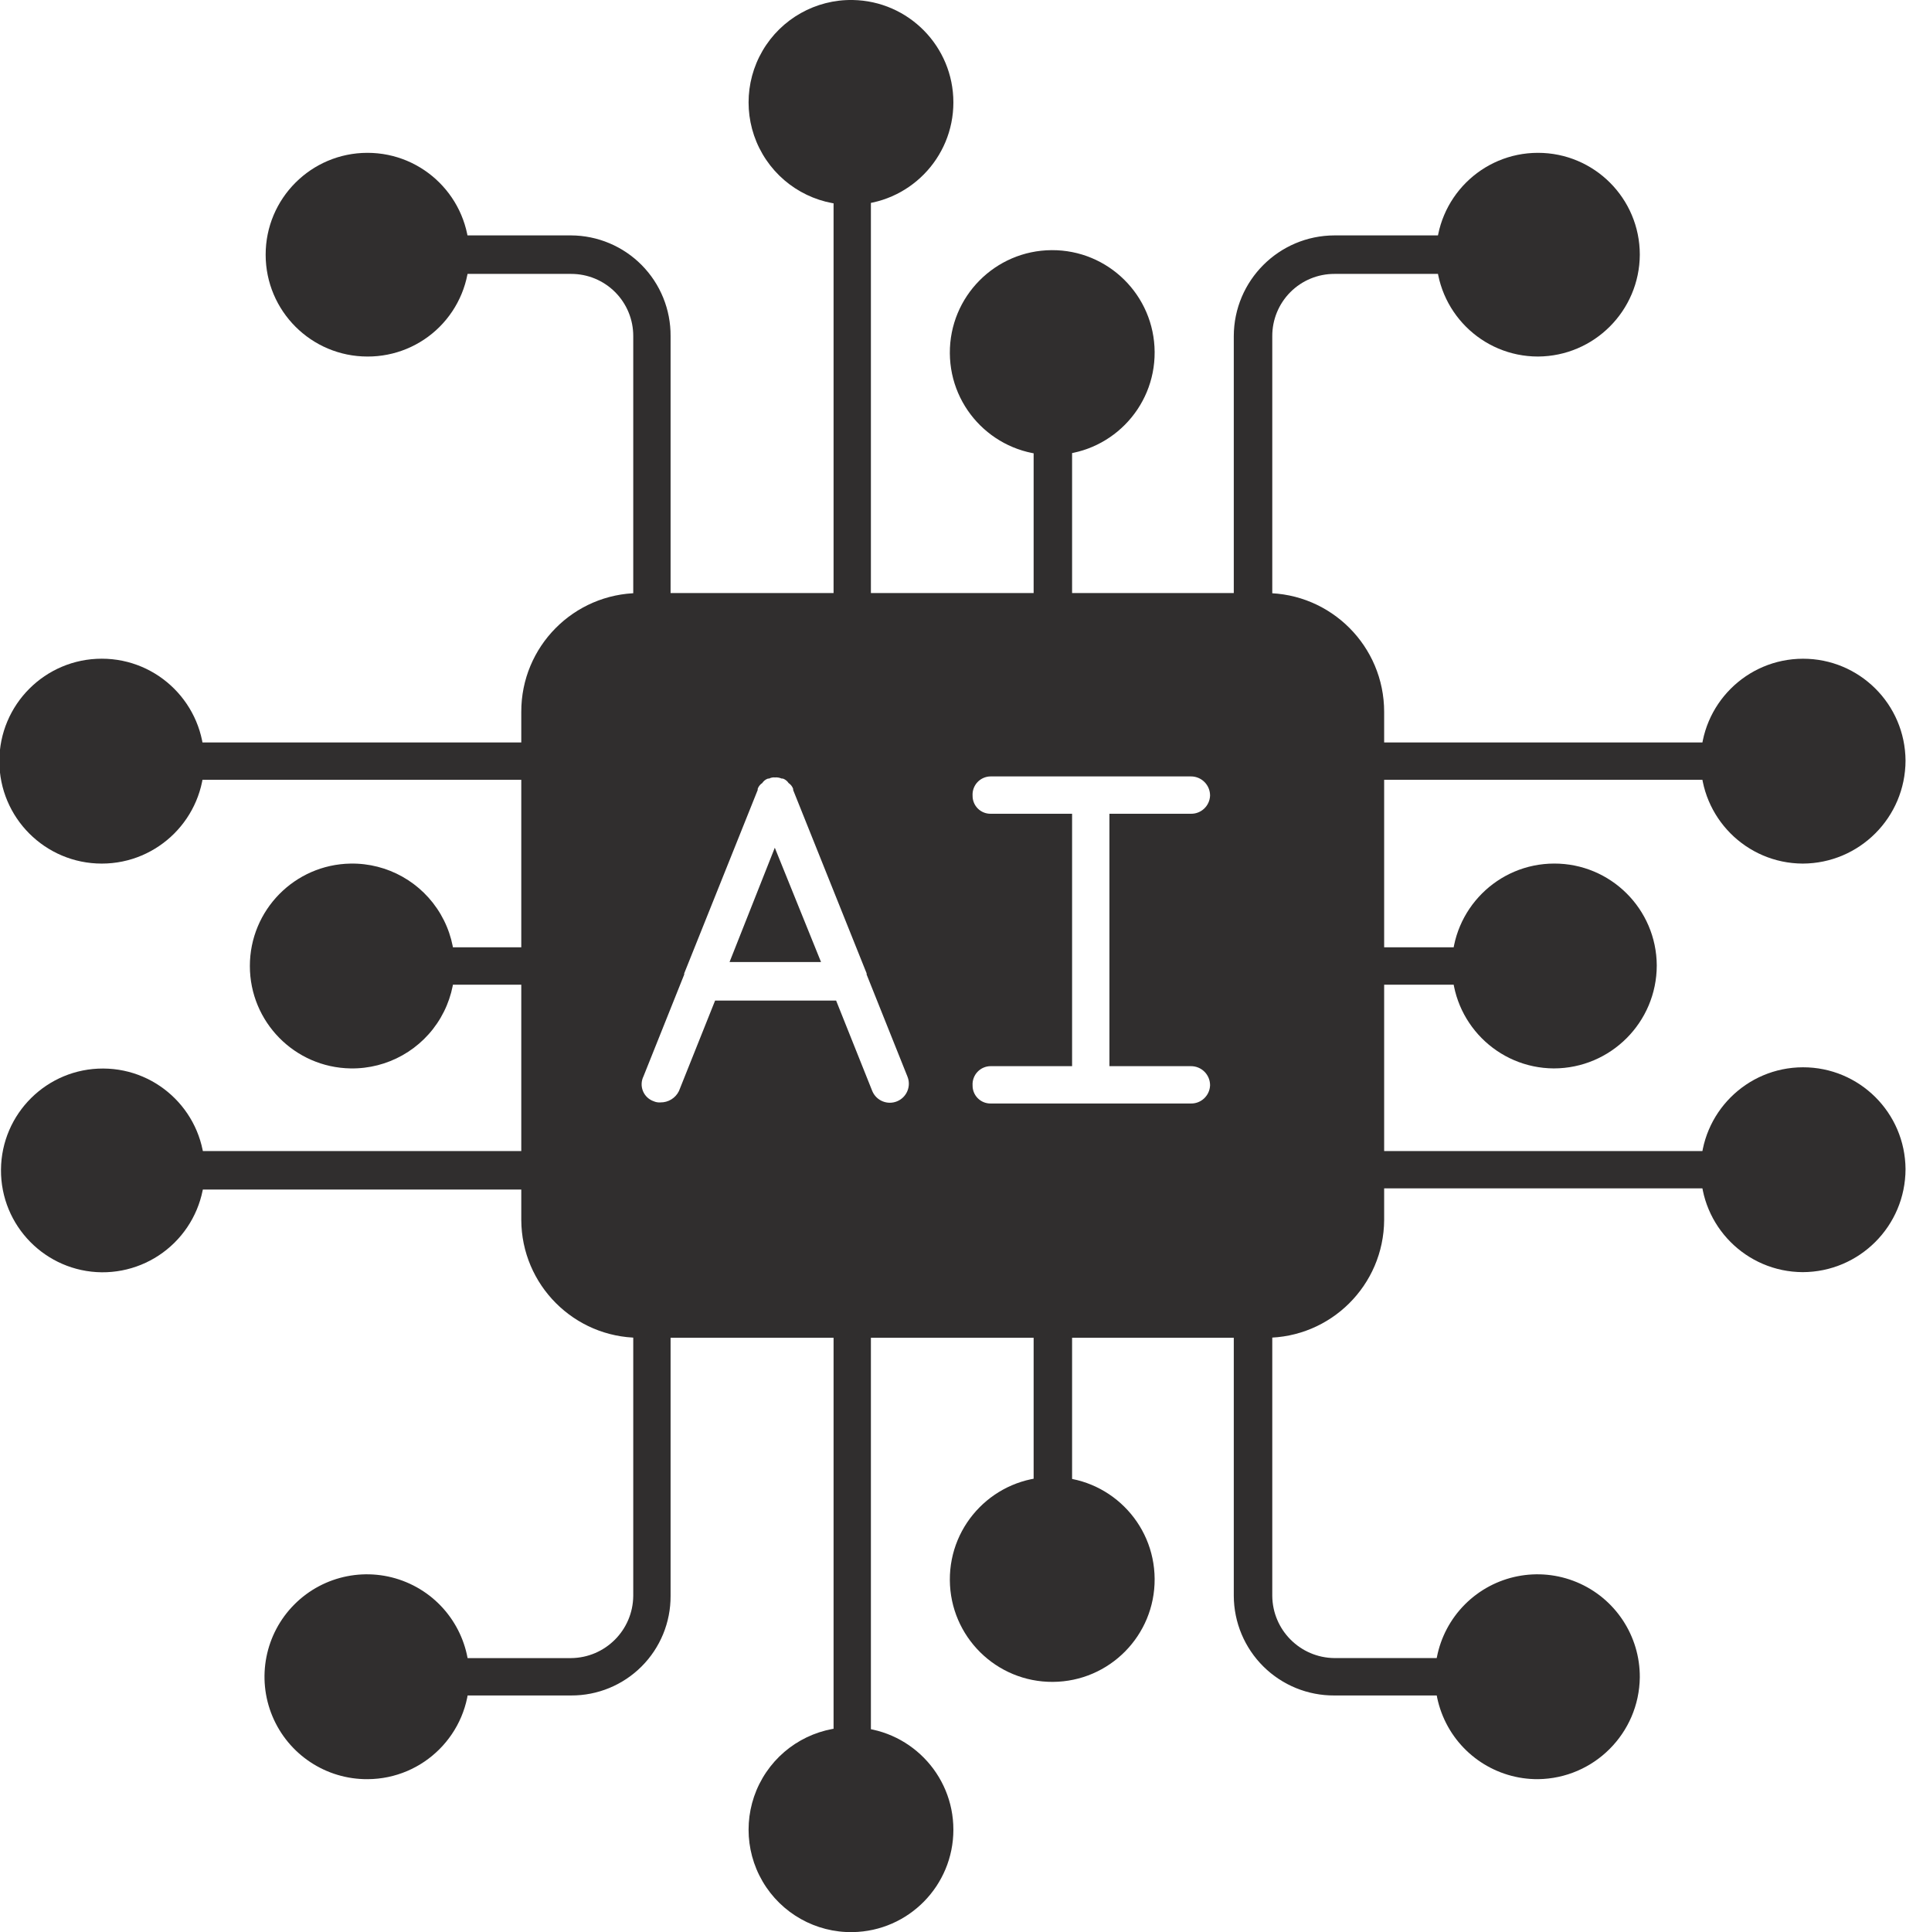
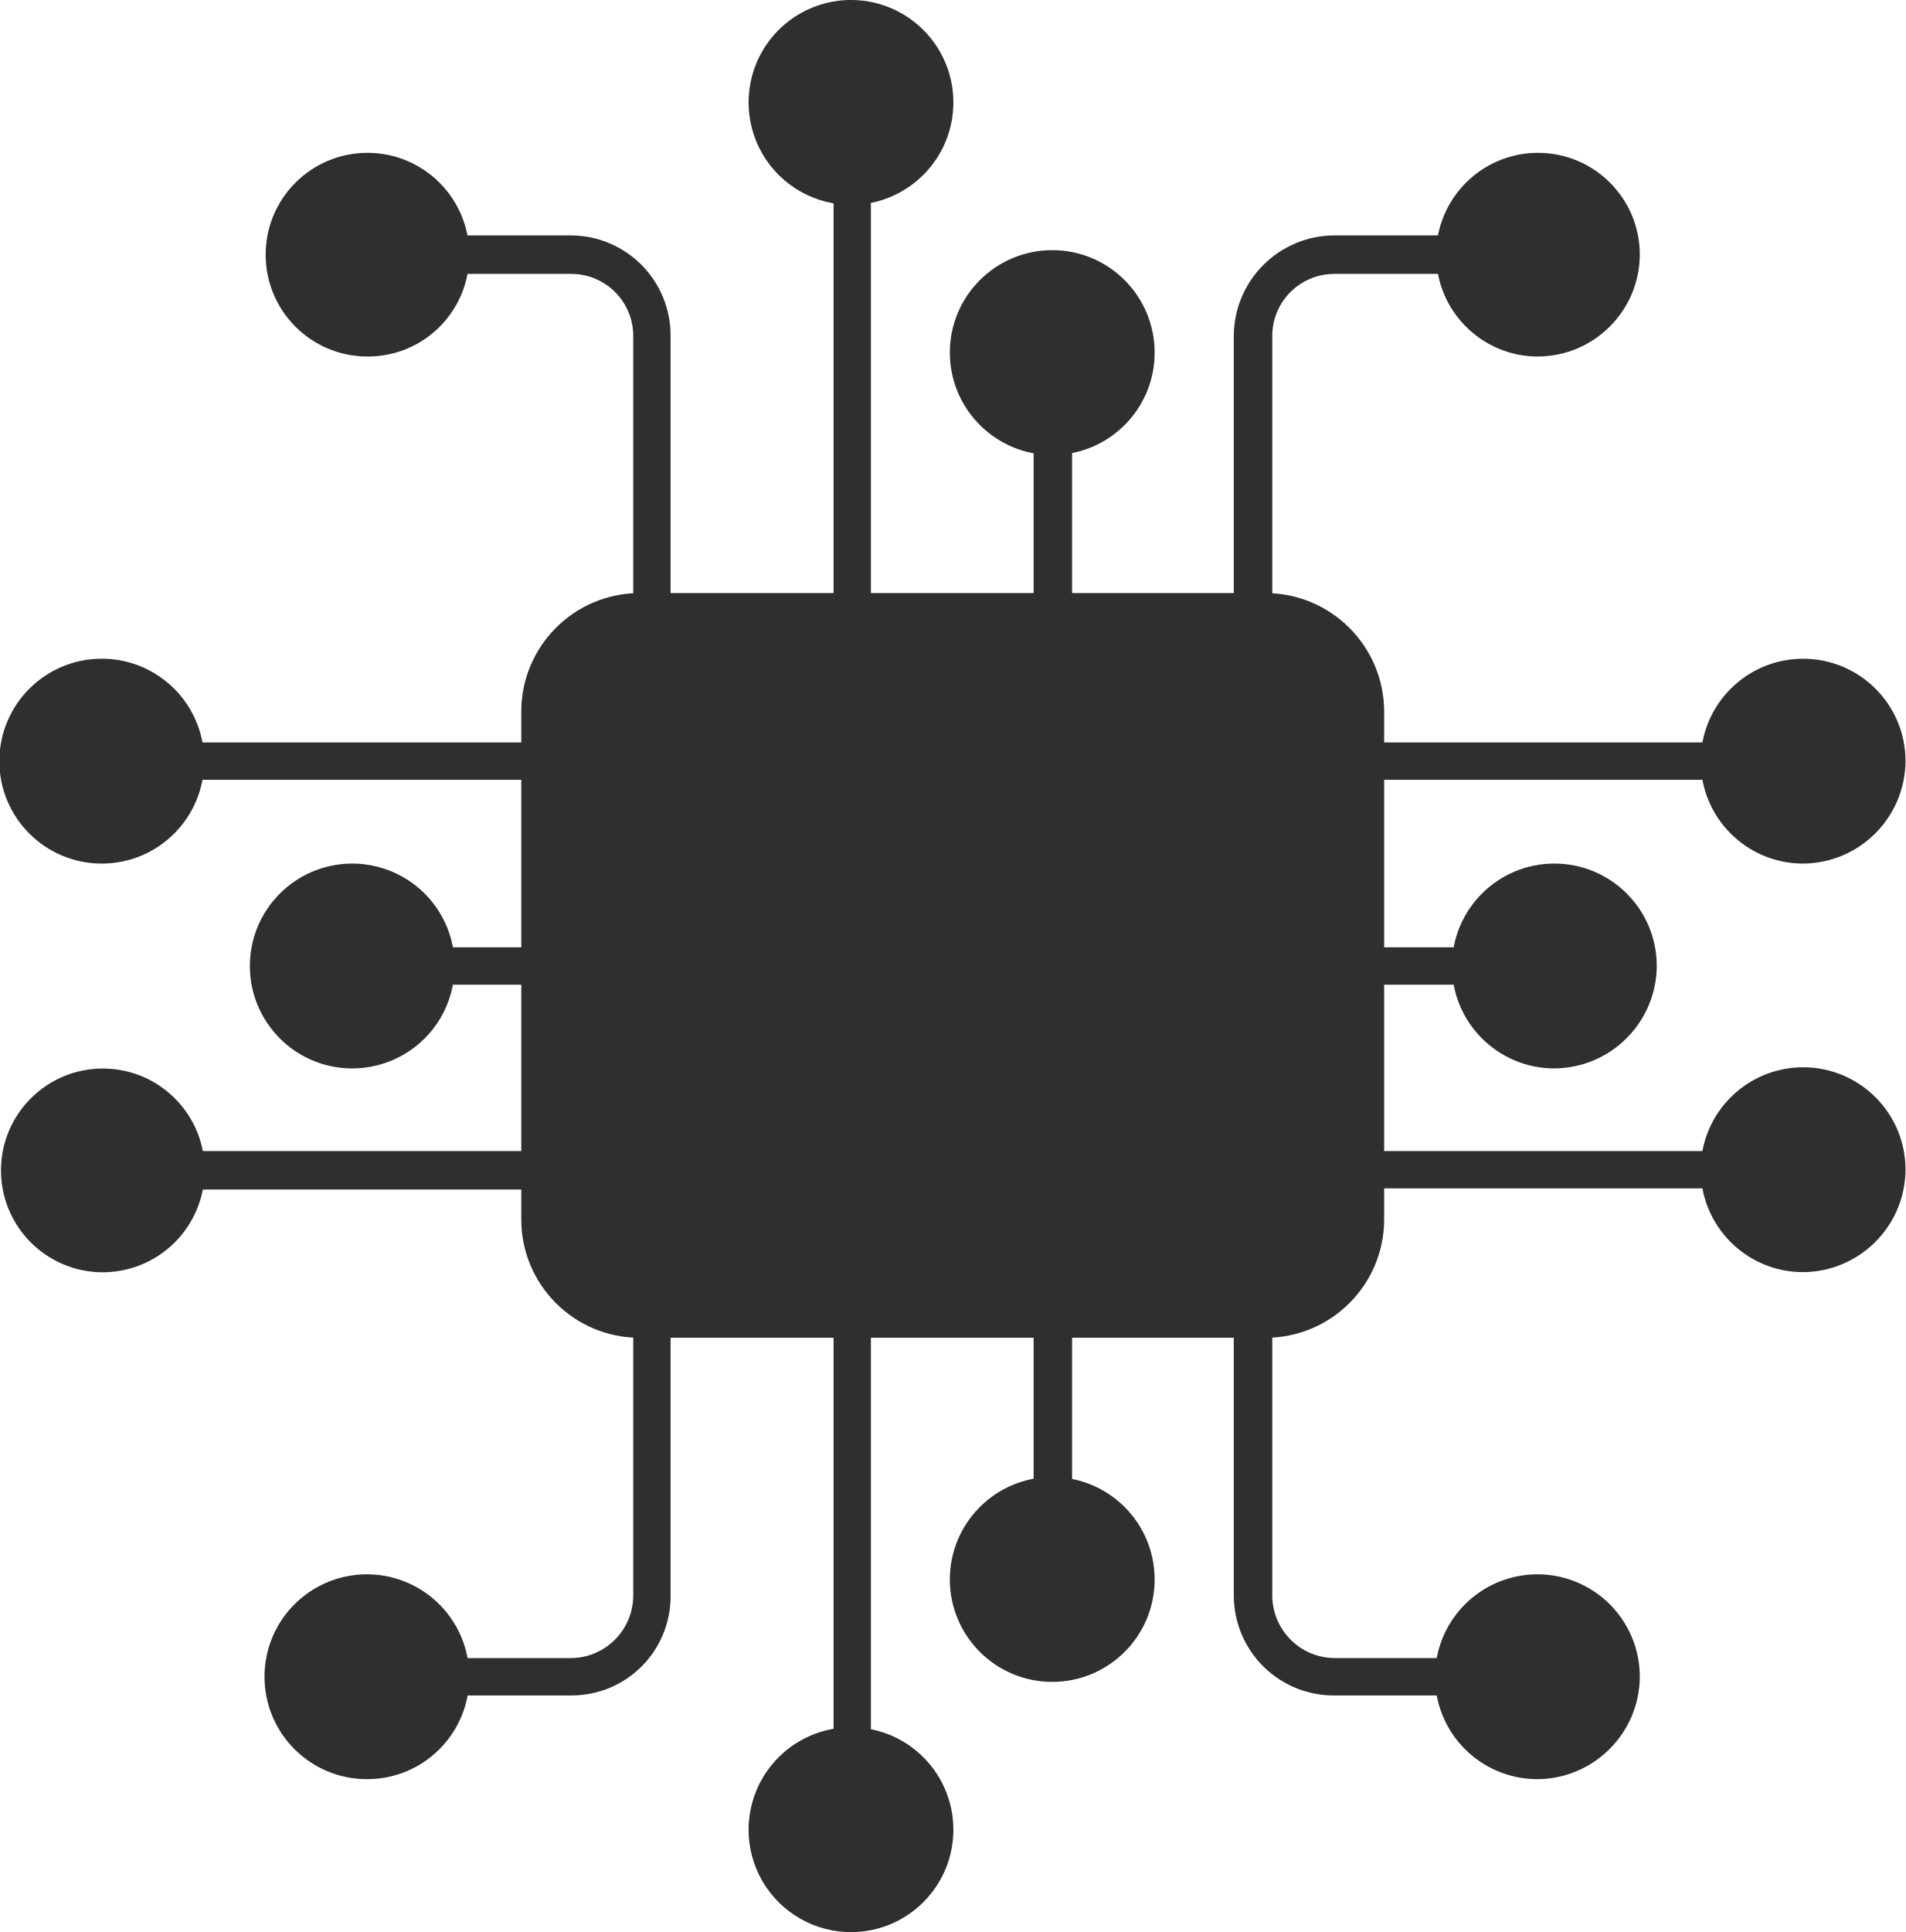
<svg xmlns="http://www.w3.org/2000/svg" width="65.949" height="66.847" viewBox="0 0 65.949 66.847">
  <defs>
    <clipPath id="a">
      <path d="M695,289.5h7.524v7.09H695Zm0,0" transform="translate(-695 -289.5)" fill="#302e2e" />
    </clipPath>
    <clipPath id="b">
      <path d="M695,496h7.524v7.09H695Zm0,0" transform="translate(-695 -496)" fill="#302e2e" />
    </clipPath>
  </defs>
  <g transform="translate(-606.051 -289.5)">
-     <path d="M694.156,386.177H672.473A4.093,4.093,0,0,1,668.4,382.1V364.522a4.1,4.1,0,0,1,4.071-4.112h21.683a4.11,4.11,0,0,1,4.109,4.112V382.1A4.1,4.1,0,0,1,694.156,386.177Zm-20.94-8.144a.487.487,0,0,1-.234-.04.621.621,0,0,1-.353-.861l1.41-3.524v-.04l2.543-6.344v-.04a.392.392,0,0,1,.157-.2.385.385,0,0,1,.2-.156h.039a.354.354,0,0,1,.2-.039.491.491,0,0,1,.234.039h.04a.39.39,0,0,1,.2.156.4.4,0,0,1,.157.2v.04l2.543,6.344v.04l1.41,3.524a.658.658,0,1,1-1.214.509l-1.252-3.132h-4.188l-1.252,3.132A.7.7,0,0,1,673.215,378.033Zm14.913.038h-3.484a.618.618,0,0,1-.626-.626.628.628,0,0,1,.626-.666h2.818v-8.733h-2.818a.618.618,0,0,1-.626-.626.629.629,0,0,1,.626-.666h6.928a.66.66,0,0,1,.665.666.652.652,0,0,1-.665.626h-2.818v8.733h2.818a.659.659,0,0,1,.665.666.652.652,0,0,1-.665.626Zm-9.355-4.895-1.6-3.955-1.566,3.955Zm0,0" transform="translate(-44.308 -50.39)" fill="#302e2e" fill-rule="evenodd" />
-     <path d="M706.4,325.489a.686.686,0,0,1-.666-.666V310.059a.686.686,0,0,1,.666-.664.652.652,0,0,1,.626.664v14.764A.653.653,0,0,1,706.4,325.489Zm0,0" transform="translate(-70.834 -14.138)" fill="#302e2e" fill-rule="evenodd" />
-     <g transform="translate(631.791 289.5)" clip-path="url(#a)">
-       <path d="M699.285,296.587a3.544,3.544,0,1,1,0-7.087,3.544,3.544,0,0,1,0,7.087Zm0,0" transform="translate(-695.514 -289.5)" fill="#302e2e" fill-rule="evenodd" />
+     <path d="M694.156,386.177H672.473A4.093,4.093,0,0,1,668.4,382.1V364.522a4.1,4.1,0,0,1,4.071-4.112h21.683a4.11,4.11,0,0,1,4.109,4.112V382.1A4.1,4.1,0,0,1,694.156,386.177Zm-20.94-8.144a.487.487,0,0,1-.234-.04.621.621,0,0,1-.353-.861l1.41-3.524v-.04l2.543-6.344v-.04a.392.392,0,0,1,.157-.2.385.385,0,0,1,.2-.156h.039a.354.354,0,0,1,.2-.039.491.491,0,0,1,.234.039h.04a.39.39,0,0,1,.2.156.4.4,0,0,1,.157.2v.04l2.543,6.344v.04l1.41,3.524a.658.658,0,1,1-1.214.509l-1.252-3.132h-4.188l-1.252,3.132A.7.7,0,0,1,673.215,378.033Zm14.913.038h-3.484a.618.618,0,0,1-.626-.626.628.628,0,0,1,.626-.666h2.818v-8.733h-2.818a.618.618,0,0,1-.626-.626.629.629,0,0,1,.626-.666h6.928a.66.66,0,0,1,.665.666.652.652,0,0,1-.665.626h-2.818v8.733h2.818a.659.659,0,0,1,.665.666.652.652,0,0,1-.665.626Zm-9.355-4.895-1.6-3.955-1.566,3.955Zm0,0" transform="translate(-44.308 -50.39)" fill="#302e2e" fillRule="evenodd" />
+     <path d="M706.4,325.489a.686.686,0,0,1-.666-.666V310.059a.686.686,0,0,1,.666-.664.652.652,0,0,1,.626.664v14.764A.653.653,0,0,1,706.4,325.489Zm0,0" transform="translate(-70.834 -14.138)" fill="#302e2e" fillRule="evenodd" />
+     <g transform="translate(631.791 289.5)" clipPath="url(#a)">
+       <path d="M699.285,296.587a3.544,3.544,0,1,1,0-7.087,3.544,3.544,0,0,1,0,7.087Zm0,0" transform="translate(-695.514 -289.5)" fill="#302e2e" fillRule="evenodd" />
    </g>
-     <path d="M730.337,346.741a.686.686,0,0,1-.665-.666v-6.109a.665.665,0,1,1,1.331,0v6.109A.686.686,0,0,1,730.337,346.741Zm0,0" transform="translate(-87.848 -35.39)" fill="#302e2e" fill-rule="evenodd" />
-     <path d="M723.319,326.495a3.544,3.544,0,1,1,3.523-3.564A3.543,3.543,0,0,1,723.319,326.495Zm0,0" transform="translate(-80.83 -21.252)" fill="#302e2e" fill-rule="evenodd" />
-     <path d="M754.275,331.354a.686.686,0,0,1-.666-.666v-9.555a3.493,3.493,0,0,1,3.484-3.485h4.148a.666.666,0,0,1,0,1.332h-4.148a2.146,2.146,0,0,0-2.152,2.153v9.555A.686.686,0,0,1,754.275,331.354Zm0,0" transform="translate(-104.858 -20.003)" fill="#302e2e" fill-rule="evenodd" />
-     <path d="M781.246,314.819a3.524,3.524,0,1,1,3.523-3.525A3.543,3.543,0,0,1,781.246,314.819Zm0,0" transform="translate(-121.966 -12.983)" fill="#302e2e" fill-rule="evenodd" />
-     <path d="M665.347,331.354a.66.66,0,0,1-.666-.666v-9.555a2.146,2.146,0,0,0-2.152-2.153h-4.149a.666.666,0,0,1,0-1.332h4.149a3.459,3.459,0,0,1,3.444,3.485v9.555A.652.652,0,0,1,665.347,331.354Zm0,0" transform="translate(-36.714 -20.003)" fill="#302e2e" fill-rule="evenodd" />
-     <path d="M641.355,314.819a3.524,3.524,0,1,1,3.522-3.525A3.509,3.509,0,0,1,641.355,314.819Zm0,0" transform="translate(-22.584 -12.983)" fill="#302e2e" fill-rule="evenodd" />
-     <path d="M779.956,379.565h-12.29A.686.686,0,0,1,767,378.9a.652.652,0,0,1,.666-.627h12.29a.618.618,0,0,1,.626.627A.652.652,0,0,1,779.956,379.565Zm0,0" transform="translate(-114.374 -63.084)" fill="#302e2e" fill-rule="evenodd" />
-     <path d="M812.992,375.347a3.544,3.544,0,1,1,3.56-3.564A3.569,3.569,0,0,1,812.992,375.347Zm0,0" transform="translate(-144.553 -55.967)" fill="#302e2e" fill-rule="evenodd" />
-     <path d="M771.344,404.059h-3.678a.66.66,0,0,1-.666-.666.653.653,0,0,1,.666-.627h3.678a.619.619,0,0,1,.626.627A.629.629,0,0,1,771.344,404.059Zm0,0" transform="translate(-114.374 -80.489)" fill="#302e2e" fill-rule="evenodd" />
-     <path d="M783.237,399.841a3.544,3.544,0,1,1,3.562-3.563A3.567,3.567,0,0,1,783.237,399.841Zm0,0" transform="translate(-123.409 -73.374)" fill="#302e2e" fill-rule="evenodd" />
-     <path d="M779.956,428.417h-12.29a.66.66,0,0,1-.666-.666.653.653,0,0,1,.666-.626h12.29a.618.618,0,0,1,.626.626A.628.628,0,0,1,779.956,428.417Zm0,0" transform="translate(-114.374 -97.799)" fill="#302e2e" fill-rule="evenodd" />
-     <path d="M812.992,424.2a3.544,3.544,0,1,1,3.56-3.564A3.568,3.568,0,0,1,812.992,424.2Zm0,0" transform="translate(-144.553 -90.684)" fill="#302e2e" fill-rule="evenodd" />
-     <path d="M706.4,461.044a.653.653,0,0,1-.666-.626V445.654a.661.661,0,0,1,.666-.666.629.629,0,0,1,.626.666v14.764A.619.619,0,0,1,706.4,461.044Zm0,0" transform="translate(-70.834 -110.493)" fill="#302e2e" fill-rule="evenodd" />
-     <g transform="translate(631.791 349.257)" clip-path="url(#b)">
-       <path d="M699.285,503.1a3.544,3.544,0,1,1,0-7.087,3.544,3.544,0,0,1,0,7.087Zm0,0" transform="translate(-695.514 -496.006)" fill="#302e2e" fill-rule="evenodd" />
+     <path d="M730.337,346.741a.686.686,0,0,1-.665-.666v-6.109a.665.665,0,1,1,1.331,0v6.109A.686.686,0,0,1,730.337,346.741Zm0,0" transform="translate(-87.848 -35.39)" fill="#302e2e" fillRule="evenodd" />
+     <path d="M723.319,326.495a3.544,3.544,0,1,1,3.523-3.564A3.543,3.543,0,0,1,723.319,326.495Zm0,0" transform="translate(-80.83 -21.252)" fill="#302e2e" fillRule="evenodd" />
+     <path d="M754.275,331.354a.686.686,0,0,1-.666-.666v-9.555a3.493,3.493,0,0,1,3.484-3.485h4.148a.666.666,0,0,1,0,1.332h-4.148a2.146,2.146,0,0,0-2.152,2.153v9.555A.686.686,0,0,1,754.275,331.354Zm0,0" transform="translate(-104.858 -20.003)" fill="#302e2e" fillRule="evenodd" />
+     <path d="M781.246,314.819a3.524,3.524,0,1,1,3.523-3.525A3.543,3.543,0,0,1,781.246,314.819Zm0,0" transform="translate(-121.966 -12.983)" fill="#302e2e" fillRule="evenodd" />
+     <path d="M665.347,331.354a.66.66,0,0,1-.666-.666v-9.555a2.146,2.146,0,0,0-2.152-2.153h-4.149a.666.666,0,0,1,0-1.332h4.149a3.459,3.459,0,0,1,3.444,3.485v9.555A.652.652,0,0,1,665.347,331.354Zm0,0" transform="translate(-36.714 -20.003)" fill="#302e2e" fillRule="evenodd" />
+     <path d="M641.355,314.819a3.524,3.524,0,1,1,3.522-3.525A3.509,3.509,0,0,1,641.355,314.819Zm0,0" transform="translate(-22.584 -12.983)" fill="#302e2e" fillRule="evenodd" />
+     <path d="M779.956,379.565h-12.29A.686.686,0,0,1,767,378.9a.652.652,0,0,1,.666-.627h12.29a.618.618,0,0,1,.626.627A.652.652,0,0,1,779.956,379.565Zm0,0" transform="translate(-114.374 -63.084)" fill="#302e2e" fillRule="evenodd" />
+     <path d="M812.992,375.347a3.544,3.544,0,1,1,3.56-3.564A3.569,3.569,0,0,1,812.992,375.347Zm0,0" transform="translate(-144.553 -55.967)" fill="#302e2e" fillRule="evenodd" />
+     <path d="M771.344,404.059h-3.678a.66.66,0,0,1-.666-.666.653.653,0,0,1,.666-.627h3.678a.619.619,0,0,1,.626.627A.629.629,0,0,1,771.344,404.059Zm0,0" transform="translate(-114.374 -80.489)" fill="#302e2e" fillRule="evenodd" />
+     <path d="M783.237,399.841a3.544,3.544,0,1,1,3.562-3.563A3.567,3.567,0,0,1,783.237,399.841Zm0,0" transform="translate(-123.409 -73.374)" fill="#302e2e" fillRule="evenodd" />
+     <path d="M779.956,428.417h-12.29a.66.66,0,0,1-.666-.666.653.653,0,0,1,.666-.626h12.29a.618.618,0,0,1,.626.626A.628.628,0,0,1,779.956,428.417Zm0,0" transform="translate(-114.374 -97.799)" fill="#302e2e" fillRule="evenodd" />
+     <path d="M812.992,424.2a3.544,3.544,0,1,1,3.56-3.564A3.568,3.568,0,0,1,812.992,424.2Zm0,0" transform="translate(-144.553 -90.684)" fill="#302e2e" fillRule="evenodd" />
+     <path d="M706.4,461.044a.653.653,0,0,1-.666-.626V445.654a.661.661,0,0,1,.666-.666.629.629,0,0,1,.626.666v14.764A.619.619,0,0,1,706.4,461.044Zm0,0" transform="translate(-70.834 -110.493)" fill="#302e2e" fillRule="evenodd" />
+     <g transform="translate(631.791 349.257)" clipPath="url(#b)">
+       <path d="M699.285,503.1a3.544,3.544,0,1,1,0-7.087,3.544,3.544,0,0,1,0,7.087Zm0,0" transform="translate(-695.514 -496.006)" fill="#302e2e" fillRule="evenodd" />
    </g>
-     <path d="M730.337,452.39a.653.653,0,0,1-.665-.627v-6.109a.665.665,0,1,1,1.331,0v6.109A.653.653,0,0,1,730.337,452.39Zm0,0" transform="translate(-87.848 -110.493)" fill="#302e2e" fill-rule="evenodd" />
-     <path d="M723.319,473.187a3.544,3.544,0,1,1,3.523-3.564A3.543,3.543,0,0,1,723.319,473.187Zm0,0" transform="translate(-80.83 -125.494)" fill="#302e2e" fill-rule="evenodd" />
-     <path d="M761.241,458.656h-4.148a3.46,3.46,0,0,1-3.484-3.447v-9.555a.666.666,0,0,1,1.332,0v9.555a2.172,2.172,0,0,0,2.152,2.153h4.148a.66.66,0,0,1,.666.666A.653.653,0,0,1,761.241,458.656Zm0,0" transform="translate(-104.858 -110.493)" fill="#302e2e" fill-rule="evenodd" />
-     <path d="M781.246,484.825a3.544,3.544,0,1,1,3.523-3.524A3.567,3.567,0,0,1,781.246,484.825Zm0,0" transform="translate(-121.966 -133.766)" fill="#302e2e" fill-rule="evenodd" />
-     <path d="M662.529,458.656h-4.149a.629.629,0,0,1-.666-.627.638.638,0,0,1,.666-.666h4.149a2.172,2.172,0,0,0,2.152-2.153v-9.555a.638.638,0,0,1,.666-.666.629.629,0,0,1,.626.666v9.555A3.426,3.426,0,0,1,662.529,458.656Zm0,0" transform="translate(-36.714 -110.493)" fill="#302e2e" fill-rule="evenodd" />
-     <path d="M641.355,484.825a3.544,3.544,0,1,1,3.522-3.524A3.534,3.534,0,0,1,641.355,484.825Zm0,0" transform="translate(-22.584 -133.766)" fill="#302e2e" fill-rule="evenodd" />
-     <path d="M638.885,379.565H626.6a.652.652,0,0,1-.666-.626.66.66,0,0,1,.666-.666h12.29a.628.628,0,0,1,.626.666A.618.618,0,0,1,638.885,379.565Zm0,0" transform="translate(-14.126 -63.084)" fill="#302e2e" fill-rule="evenodd" />
-     <path d="M609.573,375.347a3.544,3.544,0,0,1,0-7.089,3.544,3.544,0,1,1,0,7.089Zm0,0" transform="translate(0 -55.967)" fill="#302e2e" fill-rule="evenodd" />
-     <path d="M660.032,404.059h-3.678a.653.653,0,0,1-.666-.627.687.687,0,0,1,.666-.666h3.678a.653.653,0,0,1,.626.666A.619.619,0,0,1,660.032,404.059Zm0,0" transform="translate(-35.273 -80.489)" fill="#302e2e" fill-rule="evenodd" />
-     <path d="M639.327,399.841a3.544,3.544,0,0,1,0-7.087,3.544,3.544,0,1,1,0,7.087Zm0,0" transform="translate(-21.144 -73.374)" fill="#302e2e" fill-rule="evenodd" />
-     <path d="M638.885,428.457H626.6a.666.666,0,0,1,0-1.332h12.29a.667.667,0,0,1,0,1.332Zm0,0" transform="translate(-14.126 -97.799)" fill="#302e2e" fill-rule="evenodd" />
-     <path d="M609.573,424.3a3.525,3.525,0,1,1,3.562-3.524A3.533,3.533,0,0,1,609.573,424.3Zm0,0" transform="translate(0 -90.779)" fill="#302e2e" fill-rule="evenodd" />
+     <path d="M730.337,452.39a.653.653,0,0,1-.665-.627v-6.109a.665.665,0,1,1,1.331,0v6.109A.653.653,0,0,1,730.337,452.39Zm0,0" transform="translate(-87.848 -110.493)" fill="#302e2e" fillRule="evenodd" />
+     <path d="M723.319,473.187a3.544,3.544,0,1,1,3.523-3.564A3.543,3.543,0,0,1,723.319,473.187Zm0,0" transform="translate(-80.83 -125.494)" fill="#302e2e" fillRule="evenodd" />
+     <path d="M761.241,458.656h-4.148a3.46,3.46,0,0,1-3.484-3.447v-9.555a.666.666,0,0,1,1.332,0v9.555a2.172,2.172,0,0,0,2.152,2.153h4.148a.66.66,0,0,1,.666.666A.653.653,0,0,1,761.241,458.656Zm0,0" transform="translate(-104.858 -110.493)" fill="#302e2e" fillRule="evenodd" />
+     <path d="M781.246,484.825a3.544,3.544,0,1,1,3.523-3.524A3.567,3.567,0,0,1,781.246,484.825Zm0,0" transform="translate(-121.966 -133.766)" fill="#302e2e" fillRule="evenodd" />
+     <path d="M662.529,458.656h-4.149a.629.629,0,0,1-.666-.627.638.638,0,0,1,.666-.666h4.149a2.172,2.172,0,0,0,2.152-2.153v-9.555a.638.638,0,0,1,.666-.666.629.629,0,0,1,.626.666v9.555A3.426,3.426,0,0,1,662.529,458.656Zm0,0" transform="translate(-36.714 -110.493)" fill="#302e2e" fillRule="evenodd" />
+     <path d="M641.355,484.825a3.544,3.544,0,1,1,3.522-3.524A3.534,3.534,0,0,1,641.355,484.825Zm0,0" transform="translate(-22.584 -133.766)" fill="#302e2e" fillRule="evenodd" />
+     <path d="M638.885,379.565H626.6a.652.652,0,0,1-.666-.626.66.66,0,0,1,.666-.666h12.29a.628.628,0,0,1,.626.666A.618.618,0,0,1,638.885,379.565Zm0,0" transform="translate(-14.126 -63.084)" fill="#302e2e" fillRule="evenodd" />
+     <path d="M609.573,375.347a3.544,3.544,0,0,1,0-7.089,3.544,3.544,0,1,1,0,7.089Zm0,0" transform="translate(0 -55.967)" fill="#302e2e" fillRule="evenodd" />
+     <path d="M660.032,404.059h-3.678a.653.653,0,0,1-.666-.627.687.687,0,0,1,.666-.666h3.678a.653.653,0,0,1,.626.666A.619.619,0,0,1,660.032,404.059Zm0,0" transform="translate(-35.273 -80.489)" fill="#302e2e" fillRule="evenodd" />
+     <path d="M639.327,399.841a3.544,3.544,0,0,1,0-7.087,3.544,3.544,0,1,1,0,7.087Zm0,0" transform="translate(-21.144 -73.374)" fill="#302e2e" fillRule="evenodd" />
+     <path d="M638.885,428.457H626.6a.666.666,0,0,1,0-1.332h12.29a.667.667,0,0,1,0,1.332Zm0,0" transform="translate(-14.126 -97.799)" fill="#302e2e" fillRule="evenodd" />
+     <path d="M609.573,424.3a3.525,3.525,0,1,1,3.562-3.524A3.533,3.533,0,0,1,609.573,424.3Zm0,0" transform="translate(0 -90.779)" fill="#302e2e" fillRule="evenodd" />
  </g>
</svg>
